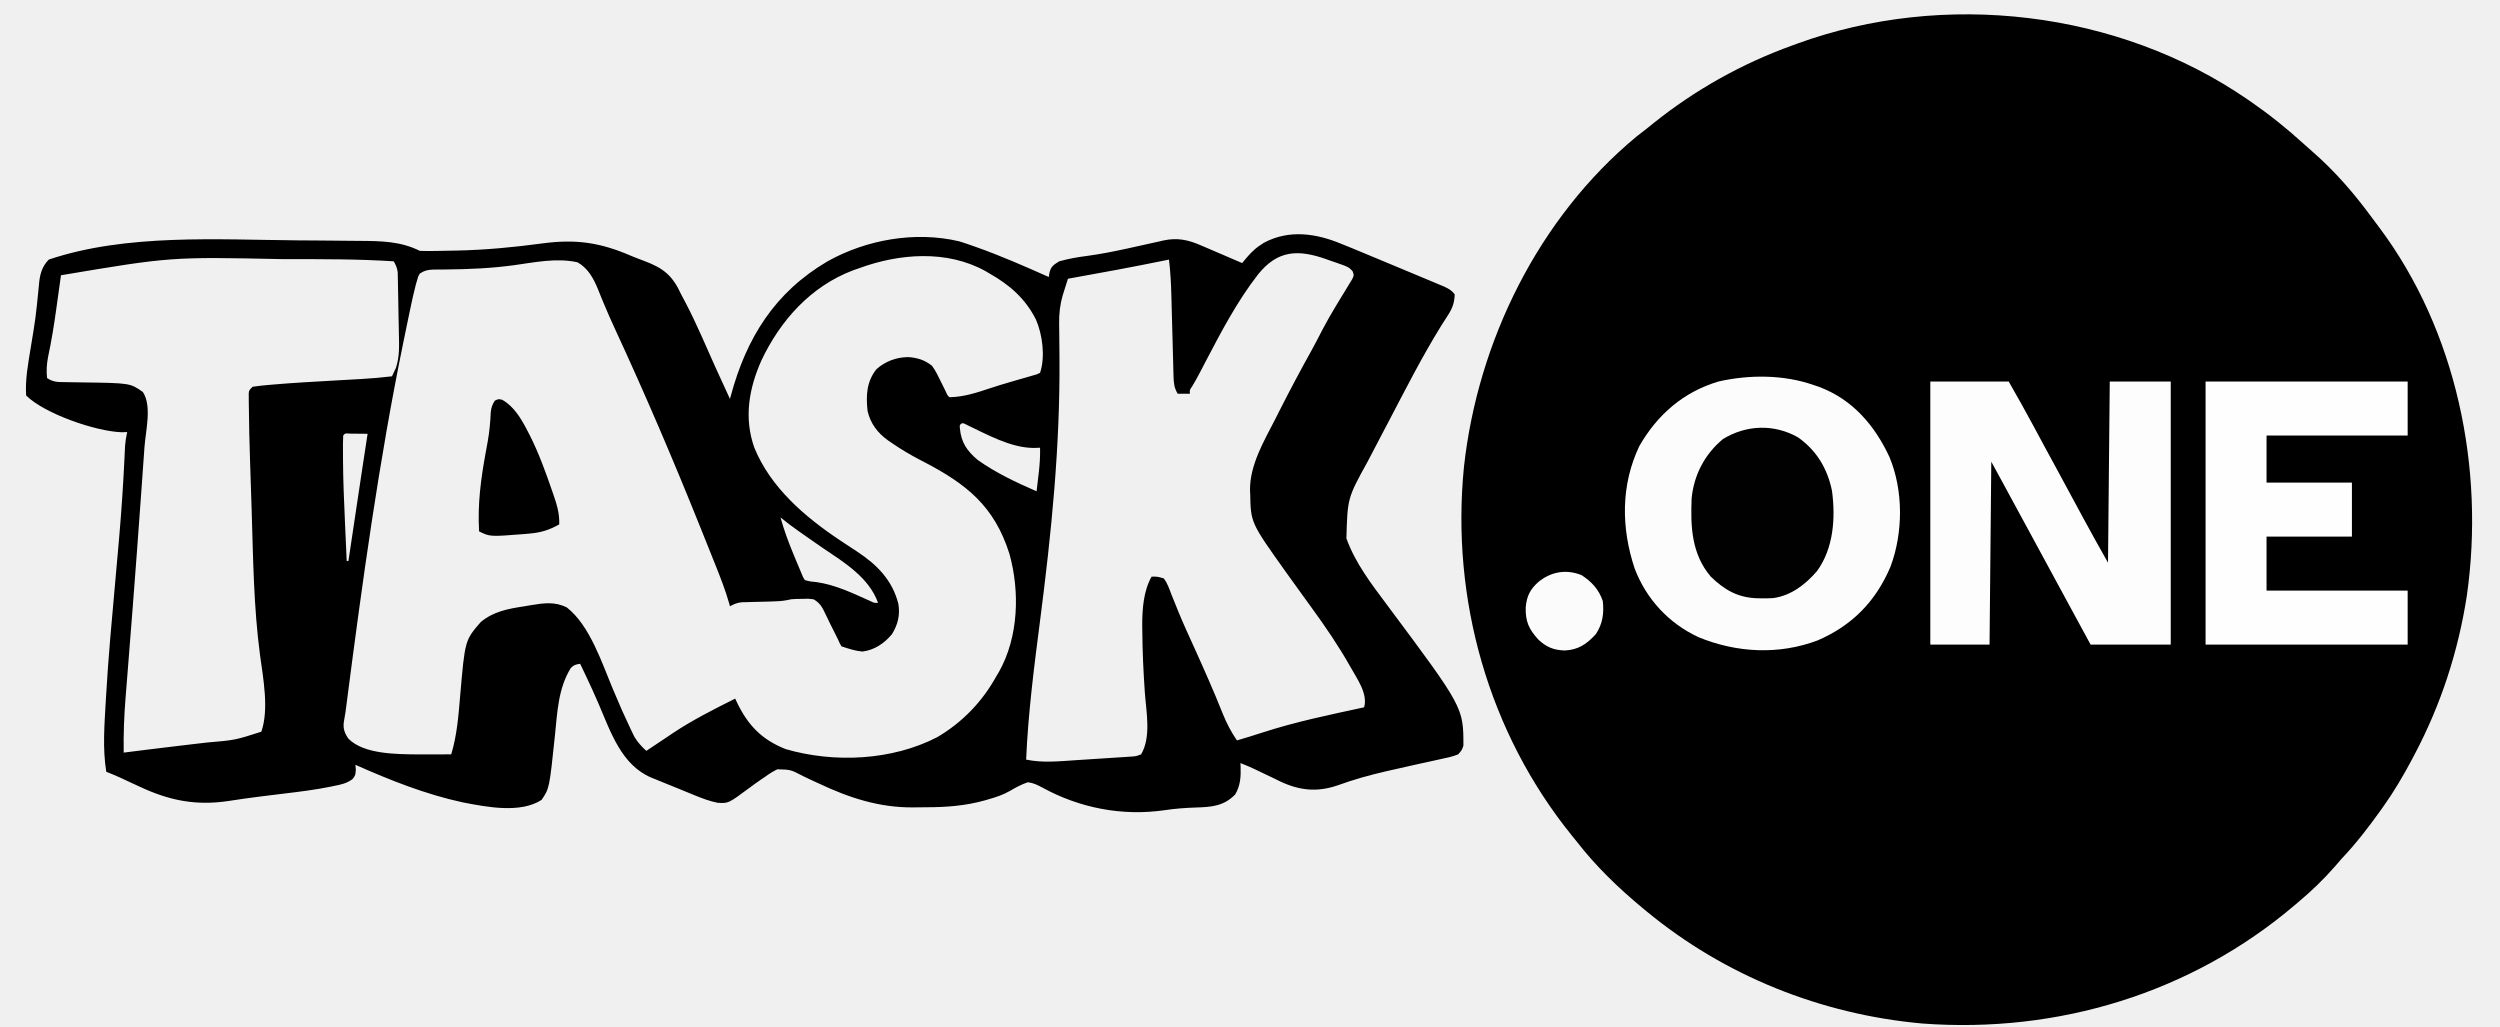
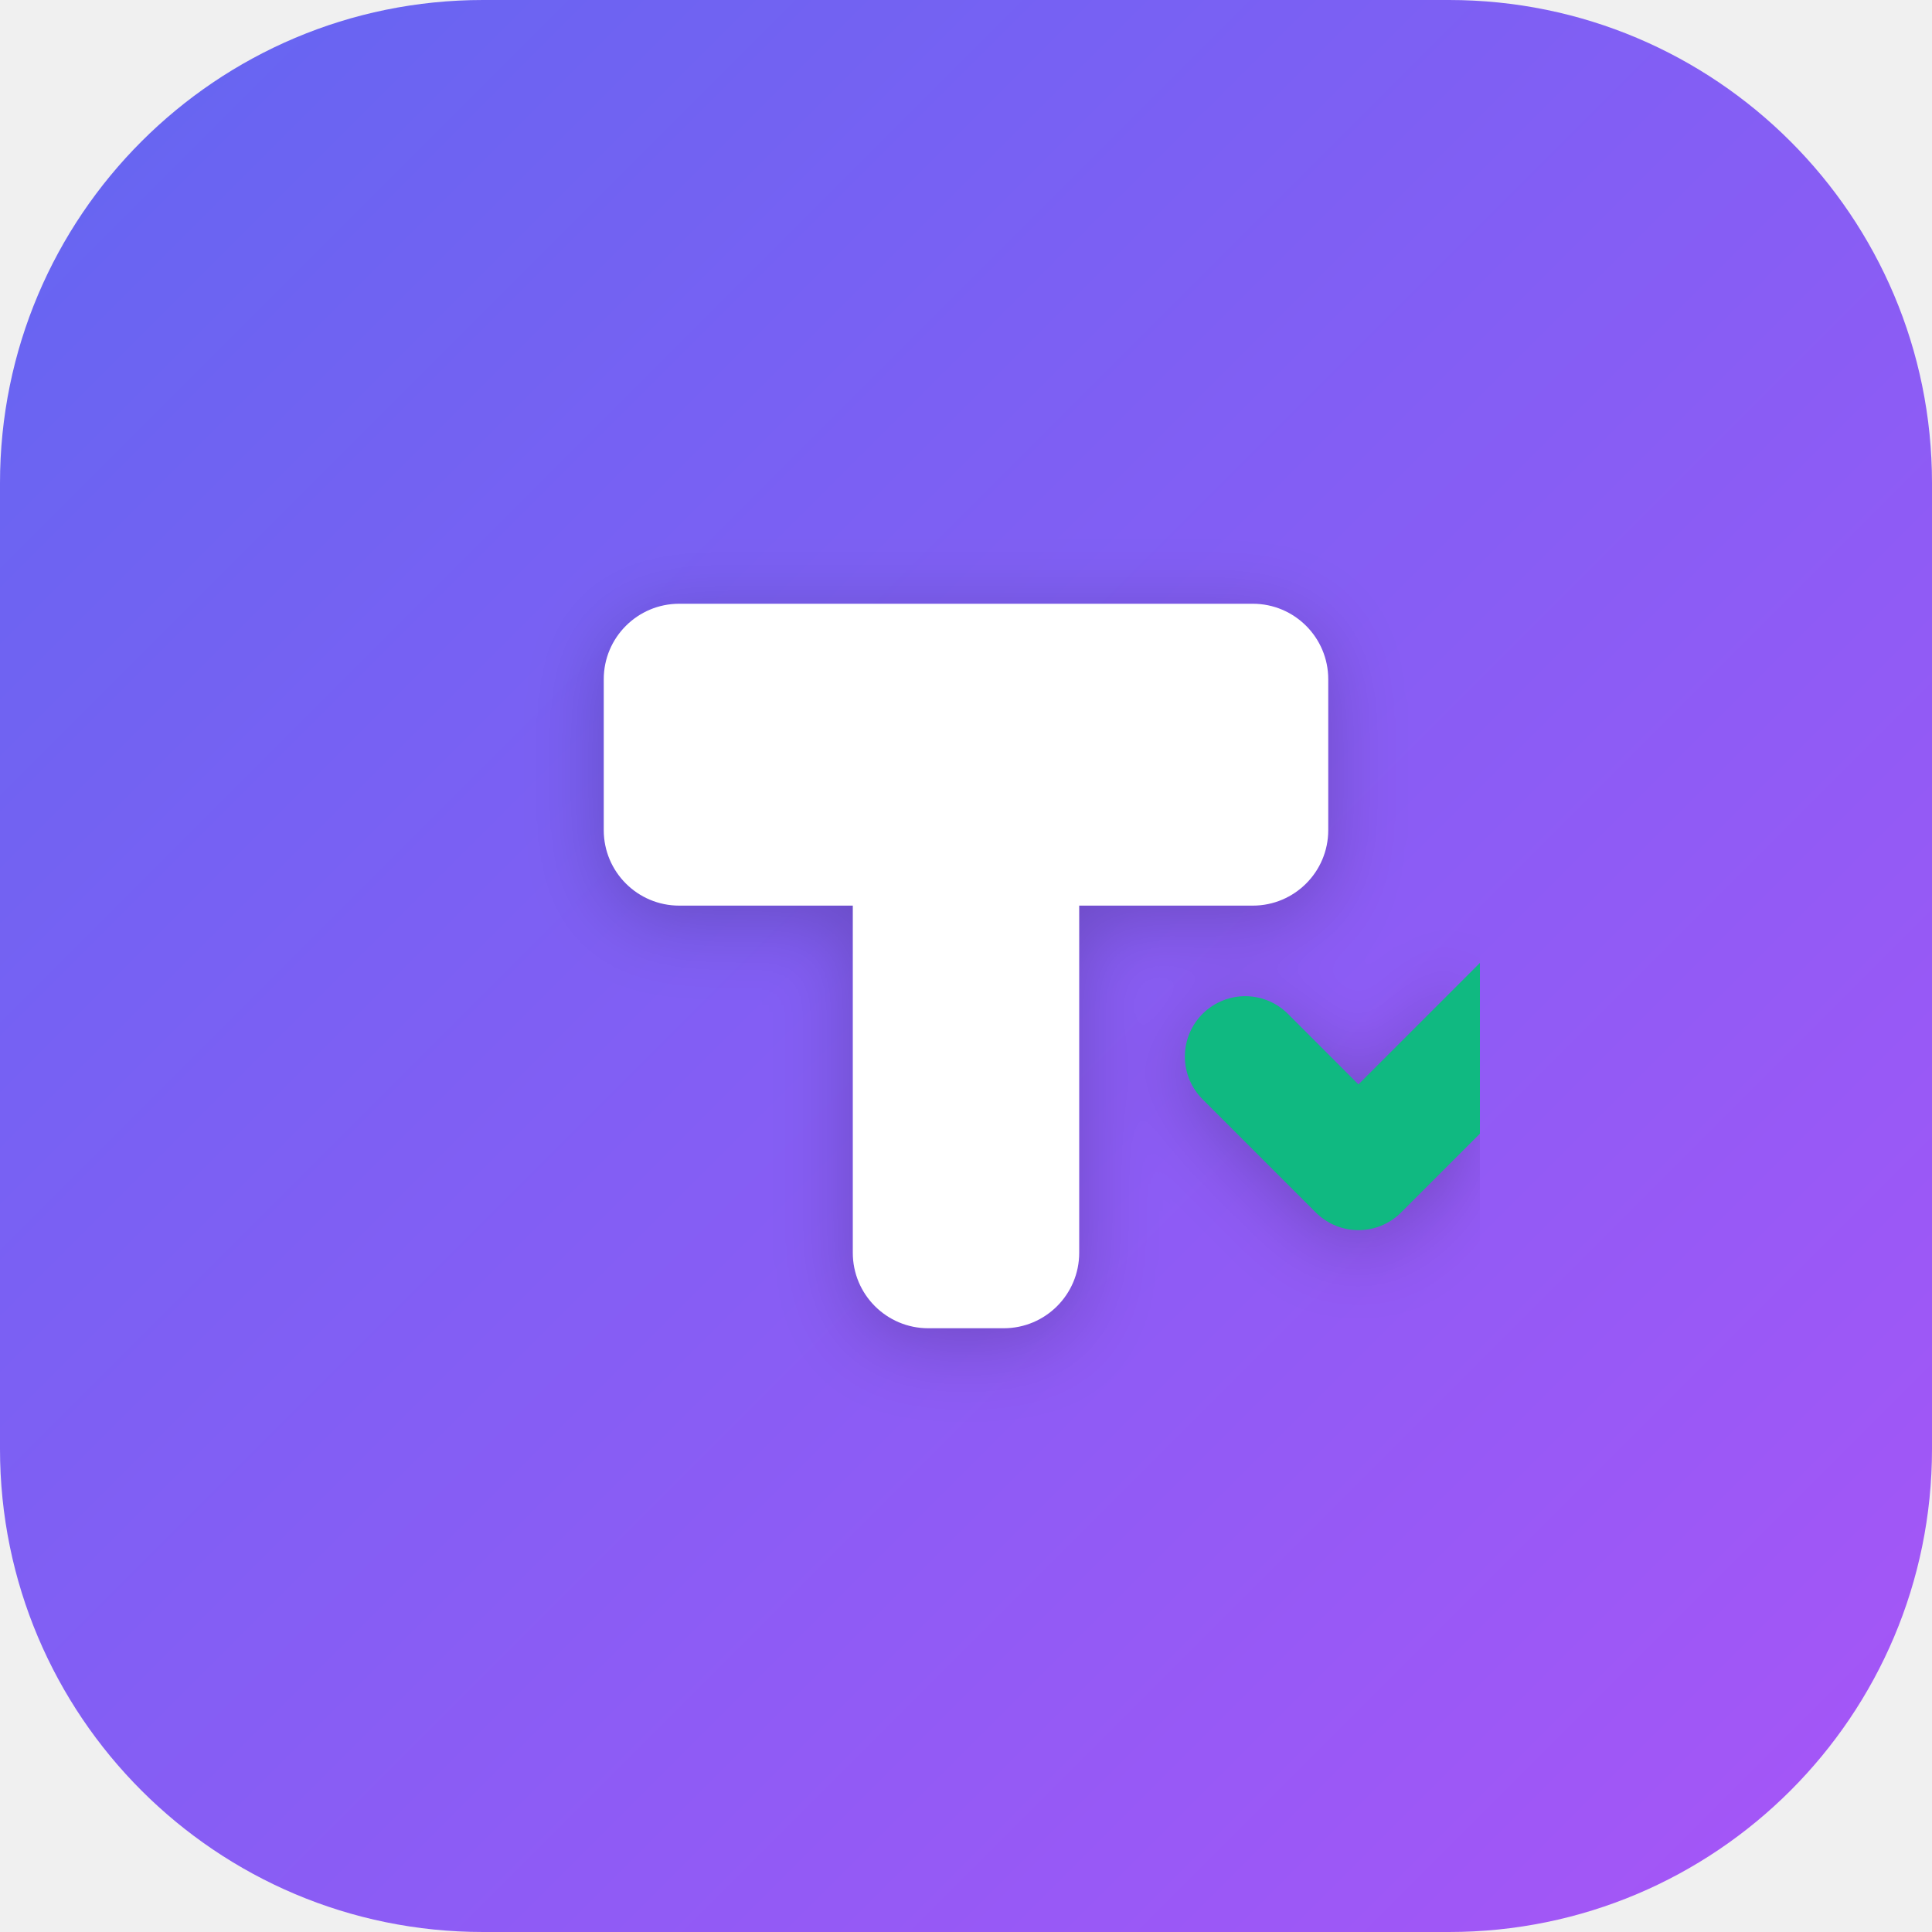
- <svg xmlns="http://www.w3.org/2000/svg" version="1.1" width="1435" height="589">
-   <path d="M0 0 C0.586 0.402 1.172 0.804 1.776 1.219 C12.632 8.717 22.811 16.873 32.555 25.777 C34.126 27.205 35.713 28.616 37.32 30.004 C50.294 41.287 61.408 54.173 71.545 68.019 C72.883 69.841 74.242 71.645 75.609 73.445 C120.129 132.899 136.335 212.052 125.988 284.801 C121.067 316.774 111.115 347.411 96 376 C95.547 376.862 95.094 377.724 94.627 378.612 C89.605 388.095 84.231 397.252 78 406 C77.489 406.718 76.978 407.437 76.452 408.177 C69.449 417.98 62.304 427.261 54 436 C52.826 437.348 51.659 438.702 50.5 440.062 C43.915 447.623 36.686 454.572 29 461 C28.483 461.442 27.966 461.883 27.433 462.338 C-32.202 513.136 -108.85 536.302 -186.637 530.496 C-244.619 525.302 -300.08 503.136 -345 466 C-345.652 465.464 -346.303 464.928 -346.975 464.376 C-360.881 452.859 -373.937 440.296 -385 426 C-385.852 424.947 -386.706 423.897 -387.562 422.848 C-435.672 363.501 -457.228 286.771 -449.688 210.965 C-441.759 138.936 -406.907 67.964 -350.562 21.312 C-348.714 19.868 -346.859 18.431 -345 17 C-343.664 15.926 -342.329 14.851 -340.996 13.773 C-317.013 -5.46 -289.952 -20.604 -261 -31 C-260.185 -31.3 -259.369 -31.599 -258.529 -31.908 C-174.184 -62.661 -74.162 -50.962 0 0 Z " fill="#000000" transform="translate(1290,57)" />
-   <path d="M0 0 C2.073 0.838 4.146 1.675 6.219 2.512 C12.447 5.046 18.649 7.641 24.846 10.253 C28.493 11.789 32.146 13.31 35.8 14.829 C38.838 16.092 41.873 17.362 44.907 18.634 C46.379 19.25 47.852 19.864 49.326 20.475 C51.39 21.332 53.449 22.198 55.508 23.066 C56.69 23.561 57.872 24.055 59.09 24.565 C61.677 25.841 63.337 26.666 65 29 C64.834 34.08 63.543 37.322 60.75 41.5 C60.01 42.647 59.275 43.797 58.543 44.949 C58.136 45.589 57.729 46.229 57.31 46.888 C46.319 64.606 36.834 83.332 27.159 101.792 C25.963 104.07 24.765 106.347 23.566 108.624 C21.512 112.528 19.469 116.439 17.434 120.353 C16.658 121.842 15.879 123.329 15.098 124.815 C3.477 145.886 3.477 145.886 2.836 169.02 C7.968 183.262 17.046 194.999 26 207 C70 266.014 70 266.014 70 288 C69.158 290.538 69.158 290.538 67 293 C63.591 294.391 60.062 295.085 56.465 295.832 C55.407 296.07 54.348 296.308 53.258 296.553 C49.821 297.324 46.38 298.068 42.938 298.812 C38.263 299.853 33.592 300.909 28.922 301.973 C27.783 302.231 26.645 302.489 25.472 302.755 C16.089 304.912 6.945 307.481 -2.112 310.765 C-13.964 314.857 -24.116 313.786 -35.295 308.477 C-36.551 307.86 -37.807 307.243 -39.062 306.625 C-40.352 306.013 -41.643 305.404 -42.936 304.797 C-45.296 303.686 -47.646 302.56 -49.992 301.42 C-52.632 300.174 -55.277 299.049 -58 298 C-57.965 298.629 -57.93 299.258 -57.895 299.906 C-57.708 305.789 -57.946 310.845 -61 316 C-67.433 322.726 -74.7 323.257 -83.5 323.5 C-89.6 323.727 -95.53 324.124 -101.562 325.062 C-125.814 328.535 -150.163 323.879 -171.711 312.055 C-174.596 310.516 -176.756 309.424 -180 309 C-183.683 310.241 -186.89 311.984 -190.223 313.941 C-194.185 316.225 -198.24 317.564 -202.625 318.812 C-203.609 319.103 -203.609 319.103 -204.612 319.4 C-215.945 322.574 -227.076 323.373 -238.78 323.371 C-241.167 323.375 -243.552 323.411 -245.939 323.449 C-265.27 323.59 -282.514 317.976 -299.879 309.77 C-301.752 308.905 -303.627 308.045 -305.503 307.186 C-306.74 306.609 -307.971 306.017 -309.194 305.409 C-316.171 301.764 -316.171 301.764 -323.77 301.571 C-326.41 302.834 -328.643 304.268 -331 306 C-331.743 306.498 -332.487 306.997 -333.253 307.51 C-335.438 309 -337.565 310.548 -339.688 312.125 C-351.926 321.206 -351.926 321.206 -358.126 320.79 C-362.816 319.834 -366.989 318.245 -371.406 316.43 C-372.732 315.891 -372.732 315.891 -374.084 315.341 C-375.944 314.58 -377.803 313.815 -379.661 313.046 C-382.484 311.882 -385.317 310.745 -388.152 309.609 C-389.967 308.864 -391.781 308.116 -393.594 307.367 C-394.432 307.035 -395.271 306.702 -396.135 306.359 C-413.27 299.13 -419.476 280.135 -426.301 264.238 C-428.657 258.752 -431.126 253.33 -433.688 247.938 C-434.027 247.224 -434.366 246.51 -434.715 245.774 C-435.474 244.182 -436.236 242.591 -437 241 C-439.401 241.377 -440.686 241.667 -442.379 243.461 C-449.668 255.249 -450.096 268.986 -451.5 282.438 C-454.649 312.542 -454.649 312.542 -459.125 319.125 C-471.29 327.058 -490.751 323.19 -504.25 320.591 C-525.607 316.002 -546.087 307.835 -566 299 C-565.918 299.908 -565.835 300.815 -565.75 301.75 C-566 305 -566 305 -567.513 307.073 C-570.785 309.609 -574.067 310.31 -578.043 311.09 C-579.231 311.337 -579.231 311.337 -580.443 311.59 C-589.337 313.378 -598.309 314.495 -607.312 315.562 C-610.744 315.981 -614.175 316.405 -617.605 316.828 C-618.431 316.929 -619.256 317.03 -620.106 317.134 C-626.464 317.916 -632.794 318.839 -639.125 319.812 C-657.838 322.566 -673.135 319.422 -690.062 311.438 C-691.353 310.84 -692.644 310.245 -693.936 309.65 C-696.292 308.566 -698.643 307.473 -700.992 306.373 C-703.636 305.166 -706.291 304.052 -709 303 C-711.204 289.385 -710.015 275.403 -709.238 261.699 C-709.176 260.587 -709.176 260.587 -709.112 259.453 C-707.831 237.11 -705.728 214.831 -703.729 192.543 C-703.105 185.572 -702.486 178.601 -701.875 171.629 C-701.79 170.666 -701.706 169.703 -701.619 168.712 C-700.316 153.777 -699.306 138.843 -698.595 123.869 C-698.544 122.815 -698.544 122.815 -698.491 121.739 C-698.401 119.871 -698.317 118.002 -698.234 116.133 C-698.025 113.337 -697.624 110.73 -697 108 C-698.522 108.056 -698.522 108.056 -700.074 108.113 C-714.891 107.686 -744.53 97.47 -755 87 C-755.557 78.063 -753.991 69.502 -752.55 60.717 C-749.495 42.308 -749.495 42.308 -747.67 23.747 C-747.258 18.114 -746.096 13.096 -742 9 C-697.593 -5.973 -644.906 -2.404 -598.889 -2.03 C-595.078 -2.001 -591.267 -1.978 -587.456 -1.958 C-581.568 -1.923 -575.682 -1.866 -569.795 -1.789 C-567.627 -1.763 -565.459 -1.743 -563.291 -1.73 C-551.199 -1.644 -540.062 -1.531 -529 4 C-526.354 4.078 -523.739 4.093 -521.094 4.055 C-519.87 4.04 -519.87 4.04 -518.621 4.024 C-515.914 3.985 -513.207 3.932 -510.5 3.875 C-509.575 3.857 -508.649 3.839 -507.696 3.82 C-491.243 3.461 -475.075 1.929 -458.773 -0.272 C-439.316 -2.893 -425.292 -0.798 -407.292 7.04 C-404.947 8.022 -402.58 8.905 -400.191 9.777 C-389.227 13.933 -384.025 18.007 -379 29 C-378.109 30.682 -377.218 32.364 -376.326 34.046 C-370.173 45.879 -364.969 58.235 -359.52 70.404 C-356.729 76.626 -353.872 82.816 -351 89 C-350.774 88.156 -350.774 88.156 -350.544 87.294 C-341.535 53.878 -325.313 27.844 -295 10 C-272.592 -2.504 -244.663 -7.413 -219.5 -1.5 C-216.958 -0.722 -214.493 0.092 -212 1 C-211.234 1.268 -210.468 1.537 -209.679 1.813 C-195.496 6.825 -181.737 12.889 -168 19 C-167.878 18.22 -167.755 17.44 -167.629 16.637 C-166.738 12.901 -165.238 11.998 -162 10 C-156.656 8.484 -151.381 7.583 -145.875 6.875 C-138.685 5.895 -131.611 4.532 -124.523 2.992 C-123.684 2.81 -122.844 2.629 -121.979 2.441 C-117.716 1.515 -113.457 0.571 -109.203 -0.395 C-107.599 -0.748 -105.995 -1.101 -104.391 -1.453 C-103.664 -1.624 -102.938 -1.794 -102.189 -1.97 C-94.165 -3.706 -87.929 -2.343 -80.438 0.941 C-79.761 1.229 -79.084 1.516 -78.387 1.812 C-76.254 2.719 -74.127 3.64 -72 4.562 C-70.543 5.185 -69.086 5.807 -67.629 6.428 C-64.081 7.941 -60.539 9.467 -57 11 C-56.618 10.532 -56.235 10.065 -55.841 9.583 C-53.004 6.182 -50.376 3.176 -46.625 0.75 C-45.592 0.062 -45.592 0.062 -44.539 -0.641 C-30.13 -8.355 -14.623 -6.092 0 0 Z M-735 18 C-735.136 18.982 -735.272 19.963 -735.411 20.975 C-735.927 24.694 -736.448 28.412 -736.971 32.13 C-737.195 33.724 -737.417 35.32 -737.637 36.915 C-738.935 46.3 -740.413 55.583 -742.402 64.848 C-743.205 69.081 -743.436 72.711 -743 77 C-739.377 79.416 -736.663 79.313 -732.473 79.344 C-731.728 79.358 -730.984 79.373 -730.218 79.388 C-727.833 79.435 -725.448 79.469 -723.062 79.5 C-695.305 79.872 -695.305 79.872 -688 85 C-682.689 92.966 -686.392 107.24 -687.066 116.566 C-687.182 118.207 -687.298 119.847 -687.413 121.488 C-687.725 125.922 -688.044 130.356 -688.363 134.789 C-688.563 137.573 -688.761 140.358 -688.959 143.142 C-690.547 165.533 -692.209 187.918 -693.957 210.297 C-694.119 212.378 -694.281 214.46 -694.444 216.541 C-695.149 225.583 -695.858 234.625 -696.584 243.665 C-696.884 247.404 -697.178 251.142 -697.471 254.881 C-697.607 256.602 -697.745 258.323 -697.886 260.043 C-698.76 270.727 -699.175 281.277 -699 292 C-697.115 291.762 -697.115 291.762 -695.191 291.52 C-694.319 291.41 -693.447 291.3 -692.548 291.188 C-690.512 290.932 -688.476 290.675 -686.44 290.418 C-680.096 289.621 -673.749 288.849 -667.397 288.108 C-663.759 287.683 -660.121 287.252 -656.484 286.821 C-654.677 286.609 -652.87 286.399 -651.063 286.193 C-635.087 284.835 -635.087 284.835 -620 280 C-615.482 267.077 -618.991 249.05 -620.771 235.805 C-624.381 208.592 -624.678 180.988 -625.528 153.585 C-625.658 149.459 -625.794 145.334 -625.93 141.208 C-626.063 137.16 -626.193 133.112 -626.321 129.064 C-626.382 127.167 -626.443 125.269 -626.506 123.372 C-626.832 113.351 -627.075 103.329 -627.162 93.303 C-627.176 92.399 -627.191 91.496 -627.206 90.565 C-627.209 89.734 -627.212 88.902 -627.216 88.045 C-627.223 87.311 -627.229 86.576 -627.236 85.819 C-627 84 -627 84 -625 82 C-621.977 81.55 -619.026 81.222 -615.984 80.973 C-615.056 80.891 -614.127 80.809 -613.171 80.724 C-601.546 79.734 -589.898 79.09 -578.25 78.438 C-574.917 78.249 -571.584 78.059 -568.252 77.867 C-566.203 77.748 -564.154 77.633 -562.104 77.519 C-556.373 77.19 -550.7 76.685 -545 76 C-544.526 74.989 -544.051 73.979 -543.562 72.938 C-543.296 72.369 -543.029 71.801 -542.754 71.215 C-540.519 64.65 -540.909 57.795 -541.051 50.957 C-541.079 49.388 -541.079 49.388 -541.108 47.787 C-541.15 45.586 -541.194 43.385 -541.242 41.184 C-541.312 37.813 -541.367 34.443 -541.42 31.072 C-541.463 28.93 -541.506 26.787 -541.551 24.645 C-541.565 23.637 -541.58 22.63 -541.595 21.592 C-541.618 20.654 -541.641 19.716 -541.665 18.749 C-541.69 17.515 -541.69 17.515 -541.715 16.256 C-542.025 13.799 -542.773 12.135 -544 10 C-564.229 8.671 -584.487 8.756 -604.75 8.75 C-605.669 8.749 -606.588 8.749 -607.536 8.748 C-671.923 7.394 -671.923 7.394 -735 18 Z M-277 14 C-278.551 14.538 -278.551 14.538 -280.133 15.086 C-304.579 24.278 -322.079 43.887 -333 67 C-340.139 83.115 -343.075 99.95 -337 117 C-327.676 139.863 -307.962 156.722 -287.875 170.109 C-287.055 170.658 -287.055 170.658 -286.218 171.217 C-283.481 173.044 -280.736 174.853 -277.969 176.636 C-266.522 184.192 -257.829 193.003 -254.34 206.566 C-253.291 213.074 -254.572 218.387 -258 224 C-262.45 229.331 -268.019 233.114 -275 234 C-279.214 233.593 -283.003 232.332 -287 231 C-288.008 229.297 -288.008 229.297 -289 227 C-289.451 226.098 -289.902 225.195 -290.367 224.266 C-290.865 223.27 -291.362 222.275 -291.875 221.25 C-292.406 220.194 -292.937 219.139 -293.484 218.051 C-294.391 216.225 -295.282 214.392 -296.141 212.543 C-297.944 208.685 -299.273 206.122 -303 204 C-306.106 203.6 -306.106 203.6 -309.438 203.75 C-311.106 203.773 -311.106 203.773 -312.809 203.797 C-315.874 203.914 -315.874 203.914 -318.322 204.497 C-321.264 205.049 -324.044 205.177 -327.035 205.246 C-328.174 205.279 -329.313 205.312 -330.486 205.346 C-332.874 205.407 -335.262 205.464 -337.65 205.518 C-338.788 205.552 -339.926 205.586 -341.098 205.621 C-342.134 205.646 -343.171 205.671 -344.239 205.697 C-347.008 206.001 -348.582 206.702 -351 208 C-351.154 207.438 -351.308 206.876 -351.467 206.297 C-353.629 198.74 -356.455 191.499 -359.383 184.211 C-359.915 182.877 -360.448 181.543 -360.98 180.208 C-362.396 176.661 -363.818 173.115 -365.243 169.571 C-366.129 167.365 -367.014 165.159 -367.898 162.953 C-383.359 124.394 -399.648 86.267 -417.108 48.569 C-419.317 43.775 -421.454 38.967 -423.473 34.09 C-423.868 33.139 -424.263 32.187 -424.671 31.207 C-425.404 29.429 -426.125 27.647 -426.833 25.859 C-429.402 19.621 -432.453 14.048 -438.449 10.586 C-450.277 7.869 -463.1 10.578 -474.905 12.22 C-487.878 14.001 -500.741 14.547 -513.828 14.672 C-514.546 14.681 -515.264 14.691 -516.004 14.701 C-517.949 14.725 -519.895 14.735 -521.841 14.745 C-524.957 14.997 -526.418 15.334 -529 17 C-530.039 18.759 -530.039 18.759 -530.587 20.891 C-530.826 21.701 -531.065 22.51 -531.312 23.344 C-532.548 28.115 -533.604 32.912 -534.602 37.738 C-534.839 38.87 -535.077 40.002 -535.321 41.168 C-536.097 44.881 -536.862 48.596 -537.625 52.312 C-538.024 54.25 -538.024 54.25 -538.43 56.227 C-552.476 124.632 -561.997 193.857 -570.948 263.087 C-571.073 264.049 -571.198 265.01 -571.327 266.001 C-571.441 266.88 -571.555 267.758 -571.672 268.663 C-571.945 270.607 -572.289 272.54 -572.65 274.469 C-573.172 278.246 -572.136 280.96 -570 284 C-561.134 293.037 -542.064 292.885 -530.295 293.034 C-523.863 293.078 -517.432 293.056 -511 293 C-507.639 281.88 -506.823 270.646 -505.846 259.135 C-503.118 227.506 -503.118 227.506 -494 217 C-486.655 210.97 -478.495 209.458 -469.312 208.062 C-468.033 207.843 -466.754 207.623 -465.436 207.396 C-457.954 206.18 -451.641 205.179 -444.625 208.688 C-431.245 219.164 -424.379 240.966 -418 256 C-412.995 267.815 -412.995 267.815 -407.562 279.438 C-406.698 281.199 -406.698 281.199 -405.816 282.996 C-403.89 286.182 -401.735 288.491 -399 291 C-398.296 290.527 -397.592 290.054 -396.867 289.566 C-394.163 287.756 -391.453 285.955 -388.74 284.159 C-387.118 283.078 -385.506 281.983 -383.895 280.887 C-372.475 273.279 -360.261 267.13 -348 261 C-347.625 261.797 -347.25 262.593 -346.863 263.414 C-340.577 276.431 -332.639 284.61 -319 290 C-291.148 298.077 -257.963 296.566 -232 283.125 C-217.492 274.566 -206.097 262.694 -198 248 C-197.529 247.215 -197.059 246.43 -196.574 245.621 C-185.312 225.572 -184.545 199.524 -190.618 177.788 C-199.3 150.459 -215.195 137.859 -239.854 125.036 C-240.416 124.747 -240.977 124.458 -241.555 124.16 C-247.453 121.096 -253.047 117.791 -258.5 114 C-259.076 113.609 -259.652 113.218 -260.245 112.814 C-266.226 108.532 -270.267 103.237 -272 96 C-272.993 87.177 -272.63 79.183 -267 72 C-261.905 67.405 -255.571 65.063 -248.742 64.969 C-243.504 65.324 -239.132 66.607 -235 70 C-233.009 72.731 -231.569 75.639 -230.125 78.688 C-229.358 80.234 -228.59 81.779 -227.82 83.324 C-227.329 84.346 -227.329 84.346 -226.829 85.389 C-226.106 86.996 -226.106 86.996 -225 88 C-216.625 87.865 -209.271 85.357 -201.402 82.754 C-197.52 81.472 -193.619 80.289 -189.691 79.152 C-188.641 78.846 -187.591 78.539 -186.509 78.223 C-184.442 77.623 -182.373 77.031 -180.302 76.449 C-179.364 76.173 -178.427 75.897 -177.461 75.613 C-176.205 75.254 -176.205 75.254 -174.923 74.888 C-174.289 74.595 -173.654 74.302 -173 74 C-169.945 64.834 -171.572 52.03 -175.425 43.313 C-181.458 31.391 -190.446 23.521 -202 17 C-202.777 16.539 -203.555 16.077 -204.355 15.602 C-226.623 3.293 -253.923 5.514 -277 14 Z M-47.789 17.409 C-59.855 32.908 -68.815 50.034 -77.895 67.384 C-78.276 68.111 -78.656 68.839 -79.049 69.588 C-79.766 70.961 -80.482 72.335 -81.197 73.709 C-82.638 76.471 -84.108 79.176 -85.74 81.831 C-87.167 83.87 -87.167 83.87 -87 86 C-89.31 86 -91.62 86 -94 86 C-96.05 82.594 -96.292 79.865 -96.395 75.921 C-96.431 74.693 -96.468 73.464 -96.506 72.198 C-96.537 70.859 -96.567 69.519 -96.598 68.18 C-96.636 66.797 -96.676 65.414 -96.716 64.031 C-96.821 60.389 -96.915 56.746 -97.006 53.104 C-97.153 47.296 -97.315 41.488 -97.479 35.68 C-97.534 33.666 -97.584 31.651 -97.633 29.636 C-97.819 22.714 -98.168 15.876 -99 9 C-99.651 9.133 -100.302 9.267 -100.973 9.404 C-119.599 13.219 -138.286 16.649 -157 20 C-157.651 22.04 -158.295 24.082 -158.938 26.125 C-159.297 27.262 -159.657 28.399 -160.027 29.57 C-161.566 34.995 -162.121 39.987 -162.05 45.621 C-162.037 46.929 -162.025 48.237 -162.011 49.585 C-162.002 50.281 -161.993 50.976 -161.984 51.693 C-161.937 55.474 -161.911 59.255 -161.882 63.035 C-161.876 63.831 -161.869 64.627 -161.863 65.447 C-161.471 116.459 -166.49 165.882 -173.027 216.428 C-176.44 242.869 -179.851 269.342 -181 296 C-171.852 297.978 -162.235 296.995 -152.969 296.379 C-151.97 296.315 -150.972 296.25 -149.943 296.184 C-147.856 296.049 -145.769 295.912 -143.682 295.773 C-140.481 295.561 -137.28 295.357 -134.078 295.154 C-132.042 295.021 -130.005 294.888 -127.969 294.754 C-127.013 294.693 -126.056 294.633 -125.071 294.571 C-123.743 294.481 -123.743 294.481 -122.389 294.389 C-121.611 294.338 -120.834 294.287 -120.033 294.234 C-117.8 294.048 -117.8 294.048 -115 293 C-109.094 282.987 -112.078 268.525 -112.856 257.572 C-113.673 245.822 -114.232 234.092 -114.312 222.312 C-114.33 221.176 -114.347 220.039 -114.365 218.867 C-114.36 209.575 -113.646 199.257 -109 191 C-105.773 190.926 -105.773 190.926 -102 192 C-99.889 194.766 -98.838 197.948 -97.625 201.188 C-96.777 203.288 -95.926 205.387 -95.07 207.484 C-94.595 208.666 -94.12 209.847 -93.63 211.064 C-90.816 217.944 -87.686 224.689 -84.621 231.46 C-78.897 244.114 -73.255 256.783 -68.131 269.695 C-65.916 275.185 -63.322 280.097 -60 285 C-55.113 283.556 -50.237 282.093 -45.398 280.492 C-26.278 274.279 -6.629 270.245 13 266 C15.284 258.083 8.823 249.494 5.065 242.669 C-1.558 230.907 -9.071 219.911 -17 209 C-18.107 207.471 -19.214 205.943 -20.32 204.414 C-20.858 203.672 -21.395 202.931 -21.949 202.166 C-24.64 198.449 -27.326 194.729 -30 191 C-30.561 190.217 -31.123 189.435 -31.701 188.628 C-52.068 160.06 -52.068 160.06 -52.375 143.688 C-52.431 142.615 -52.431 142.615 -52.488 141.521 C-52.715 126.936 -44.385 113.052 -37.938 100.438 C-37.083 98.748 -36.229 97.058 -35.375 95.368 C-29.549 83.87 -23.513 72.506 -17.236 61.247 C-14.946 57.084 -12.78 52.856 -10.596 48.637 C-8.291 44.253 -5.82 39.995 -3.262 35.754 C-2.611 34.668 -1.959 33.583 -1.289 32.464 C0.012 30.308 1.326 28.159 2.656 26.02 C3.248 25.038 3.839 24.055 4.449 23.043 C4.989 22.167 5.529 21.29 6.085 20.387 C7.236 18.064 7.236 18.064 6.461 15.816 C4.573 13.47 3.004 12.887 0.168 11.895 C-0.796 11.551 -1.759 11.207 -2.752 10.854 C-3.762 10.51 -4.772 10.166 -5.812 9.812 C-7.31 9.28 -7.31 9.28 -8.838 8.736 C-24.754 3.148 -36.52 3.437 -47.789 17.409 Z M-218 103 C-219.216 103.983 -219.216 103.983 -219.02 105.855 C-218.299 113.974 -214.954 118.811 -208.785 124.012 C-198.448 131.391 -186.613 136.953 -175 142 C-174.662 139.146 -174.329 136.292 -174 133.438 C-173.905 132.638 -173.809 131.838 -173.711 131.014 C-173.173 126.305 -172.898 121.739 -173 117 C-174.17 117.04 -175.341 117.08 -176.547 117.121 C-189.921 117.095 -203.488 109.329 -215.304 103.747 C-216.844 102.933 -216.844 102.933 -218 103 Z M-573 110 C-573.1 111.481 -573.131 112.967 -573.133 114.451 C-573.135 115.399 -573.137 116.348 -573.139 117.325 C-573.134 118.362 -573.13 119.4 -573.125 120.469 C-573.122 121.542 -573.12 122.615 -573.117 123.721 C-573.049 135.66 -572.545 147.575 -572 159.5 C-571.903 161.703 -571.807 163.906 -571.711 166.109 C-571.479 171.407 -571.242 176.703 -571 182 C-570.67 182 -570.34 182 -570 182 C-569.838 180.916 -569.838 180.916 -569.672 179.81 C-568.643 172.941 -567.613 166.073 -566.583 159.204 C-566.054 155.675 -565.525 152.145 -564.996 148.615 C-564.484 145.198 -563.972 141.781 -563.459 138.364 C-563.172 136.45 -562.886 134.535 -562.599 132.621 C-561.417 124.744 -560.217 116.871 -559 109 C-559.988 108.99 -560.975 108.981 -561.992 108.971 C-564.348 108.948 -566.703 108.925 -569.059 108.902 C-571.889 108.661 -571.889 108.661 -573 110 Z M-322 157 C-319.962 164.348 -317.371 171.341 -314.438 178.375 C-314.039 179.346 -313.64 180.316 -313.229 181.316 C-312.167 183.885 -311.107 186.451 -310 189 C-309.686 189.746 -309.373 190.491 -309.05 191.26 C-308.703 191.834 -308.357 192.408 -308 193 C-305.02 193.79 -305.02 193.79 -301.375 194.125 C-290.282 195.704 -280.324 200.587 -270.176 205.13 C-268.081 206.124 -268.081 206.124 -266 206 C-271.32 191.324 -285.454 182.821 -297.792 174.501 C-301.62 171.898 -305.405 169.232 -309.188 166.562 C-309.894 166.067 -310.6 165.571 -311.328 165.06 C-314.982 162.481 -318.542 159.84 -322 157 Z " fill="#000000" transform="translate(770,140)" />
-   <path d="M0 0 C1.607 0.543 1.607 0.543 3.246 1.098 C22.414 8.301 35.125 23.232 43.531 41.289 C51.578 60.517 51.455 84.708 44.154 104.266 C35.724 124.168 22.217 137.961 2.445 146.543 C-19.847 155.008 -44.167 153.766 -66.098 144.723 C-83.168 136.771 -96.002 122.904 -102.688 105.375 C-110.466 82.089 -110.709 57.473 -100 35 C-89.592 16.91 -74.733 3.986 -54.539 -2.031 C-36.885 -6.029 -17.141 -6.002 0 0 Z " fill="#FCFCFC" transform="translate(1041,221)" />
-   <path d="M0 0 C14.85 0 29.7 0 45 0 C50.024 8.793 54.982 17.573 59.75 26.5 C60.973 28.782 62.197 31.063 63.422 33.344 C64.025 34.467 64.627 35.589 65.248 36.746 C67.812 41.508 70.404 46.255 73 51 C77.995 60.131 82.934 69.291 87.842 78.469 C92.446 87.051 97.222 95.505 102 104 C102.33 69.68 102.66 35.36 103 0 C114.55 0 126.1 0 138 0 C138 49.83 138 99.66 138 151 C122.82 151 107.64 151 92 151 C85.632 139.352 79.286 127.693 73 116 C68.191 107.054 63.353 98.124 58.482 89.212 C54.148 81.279 49.84 73.331 45.539 65.38 C45.034 64.447 44.528 63.513 44.008 62.551 C43.571 61.743 43.134 60.935 42.684 60.103 C40.13 55.398 37.564 50.7 35 46 C34.67 80.65 34.34 115.3 34 151 C22.78 151 11.56 151 0 151 C0 101.17 0 51.34 0 0 Z " fill="#FDFDFD" transform="translate(1108,219)" />
-   <path d="M0 0 C38.28 0 76.56 0 116 0 C116 10.23 116 20.46 116 31 C89.27 31 62.54 31 35 31 C35 39.91 35 48.82 35 58 C51.17 58 67.34 58 84 58 C84 68.23 84 78.46 84 89 C67.83 89 51.66 89 35 89 C35 99.23 35 109.46 35 120 C61.73 120 88.46 120 116 120 C116 130.23 116 140.46 116 151 C77.72 151 39.44 151 0 151 C0 101.17 0 51.34 0 0 Z " fill="#FEFEFE" transform="translate(1266,219)" />
-   <path d="M0 0 C10.763 7.583 16.921 17.952 19.562 30.719 C21.645 46.339 20.497 63.713 10.953 76.809 C4.335 84.487 -3.848 90.859 -14.171 92.304 C-16.415 92.436 -18.628 92.468 -20.875 92.438 C-21.666 92.428 -22.457 92.419 -23.271 92.41 C-34.363 92.082 -42.075 87.706 -50 80 C-61.049 67.055 -61.687 51.179 -61 35 C-59.663 21.515 -53.428 9.648 -43 1 C-29.632 -7.149 -13.783 -7.752 0 0 Z " fill="#010101" transform="translate(1032,251)" />
-   <path d="M0 0 C6.924 3.847 11.157 11.188 14.688 18.062 C15.105 18.866 15.523 19.67 15.954 20.499 C21.154 30.816 25.045 41.656 28.812 52.562 C29.068 53.299 29.324 54.036 29.587 54.795 C31.564 60.572 33.02 65.417 32.812 71.562 C26.885 74.9 22.065 76.338 15.312 76.875 C14.449 76.953 13.585 77.03 12.696 77.111 C-6.984 78.664 -6.984 78.664 -13.188 75.562 C-14.109 60.071 -12.191 45.576 -9.41 30.394 C-9.139 28.907 -8.868 27.42 -8.598 25.934 C-8.401 24.859 -8.401 24.859 -8.2 23.763 C-7.225 18.25 -6.728 12.781 -6.494 7.184 C-6.18 4.499 -5.642 2.827 -4.188 0.562 C-2.188 -0.438 -2.188 -0.438 0 0 Z " fill="#000000" transform="translate(288.1875,229.4375)" />
-   <path d="M0 0 C5.772 3.644 10.073 8.349 12.258 14.902 C13.034 21.955 12.228 27.931 8.258 33.902 C3.024 39.628 -1.741 42.885 -9.555 43.277 C-15.833 43.11 -20.155 41.347 -24.723 37.031 C-30.192 31.066 -32.209 26.579 -31.98 18.457 C-31.391 12.137 -29.537 8.302 -24.805 4.027 C-17.67 -1.884 -8.875 -3.552 0 0 Z " fill="#FBFBFB" transform="translate(907.7422,330.0977)" />
+ <svg xmlns="http://www.w3.org/2000/svg" width="512" height="512" viewBox="0 0 512 512" fill="none">
+   <defs>
+     <linearGradient id="paint0_linear" x1="0" y1="0" x2="512" y2="512" gradientUnits="userSpaceOnUse">
+       <stop stop-color="#6366F1" />
+       <stop offset="1" stop-color="#A855F7" />
+     </linearGradient>
+     <filter id="filter0_d" x="120" y="120" width="272" height="272" filterUnits="userSpaceOnUse" color-interpolation-filters="sRGB">
+       <feFlood flood-opacity="0" result="BackgroundImageFix" />
+       <feColorMatrix in="SourceAlpha" type="matrix" values="0 0 0 0 0 0 0 0 0 0 0 0 0 0 0 0 0 0 127 0" />
+       <feOffset dy="4" />
+       <feGaussianBlur stdDeviation="10" />
+       <feColorMatrix type="matrix" values="0 0 0 0 0 0 0 0 0 0 0 0 0 0 0 0 0 0 0.2 0" />
+       <feBlend mode="normal" in2="BackgroundImageFix" result="effect1_dropShadow" />
+       <feBlend mode="normal" in="SourceGraphic" in2="effect1_dropShadow" result="shape" />
+     </filter>
+   </defs>
+   <rect width="512" height="512" rx="128" fill="url(#paint0_linear)" />
+   <g filter="url(#filter0_d)">
+     <path d="M160 180C160 168.954 168.954 160 180 160H332C343.046 160 352 168.954 352 180V220C352 231.046 343.046 240 332 240H286V332C286 343.046 277.046 352 266 352H246C234.954 352 226 343.046 226 332V240H180C168.954 240 160 231.046 160 220V180Z" fill="white" />
+     <path d="M330 280L360 310L420 250" stroke="#10B981" stroke-width="32" stroke-linecap="round" stroke-linejoin="round" />
+   </g>
</svg>
